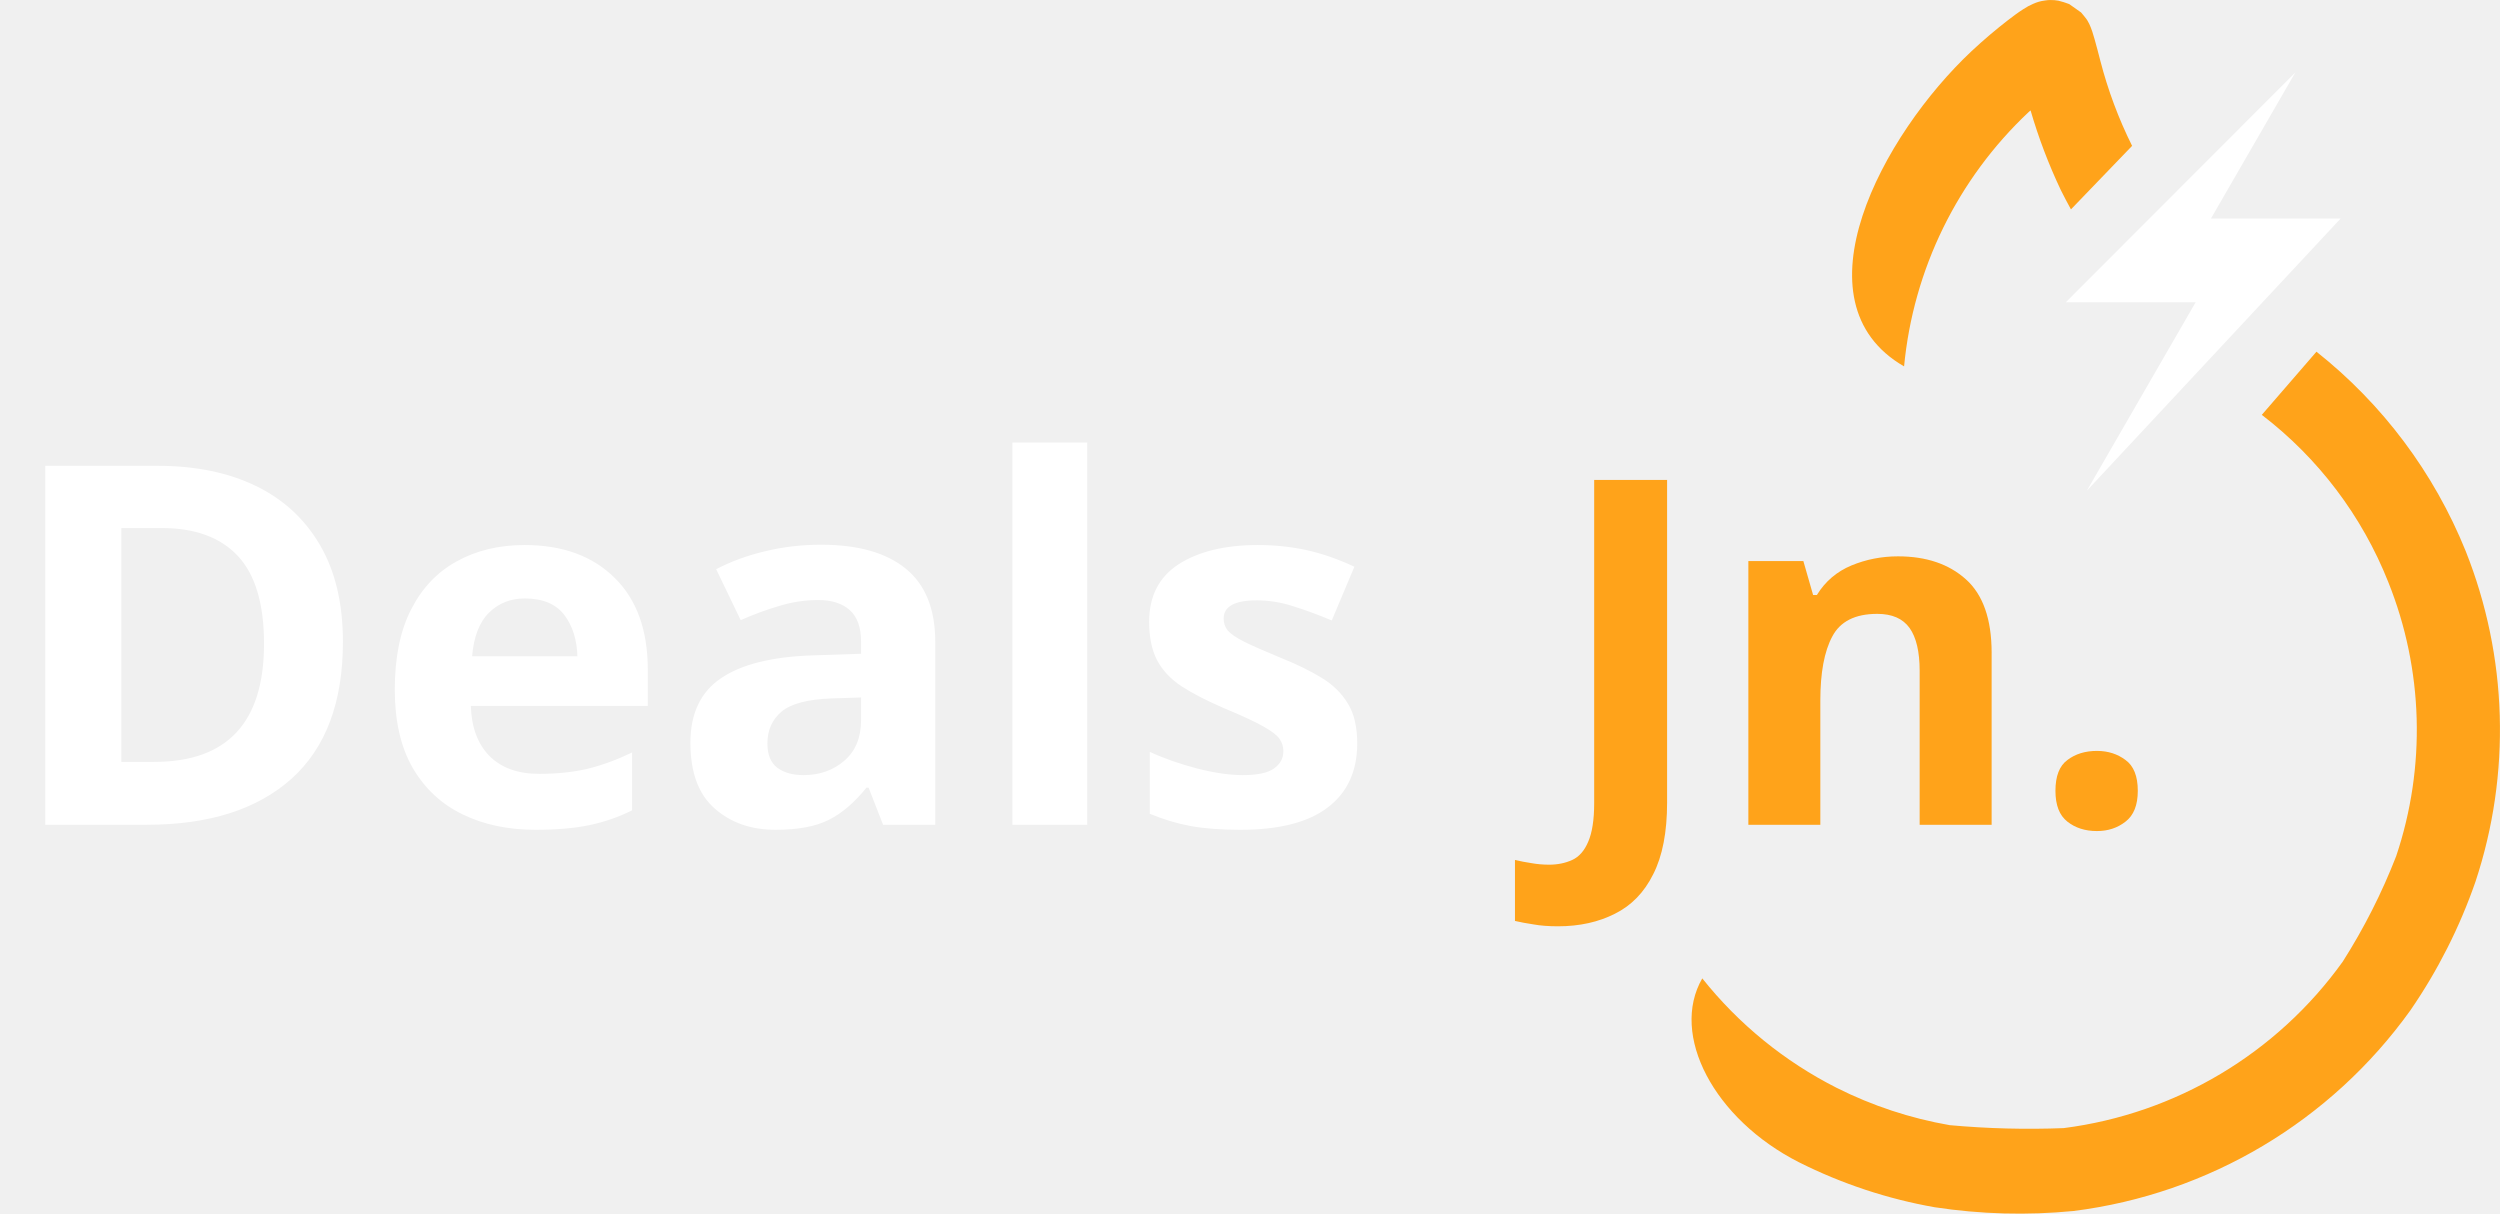
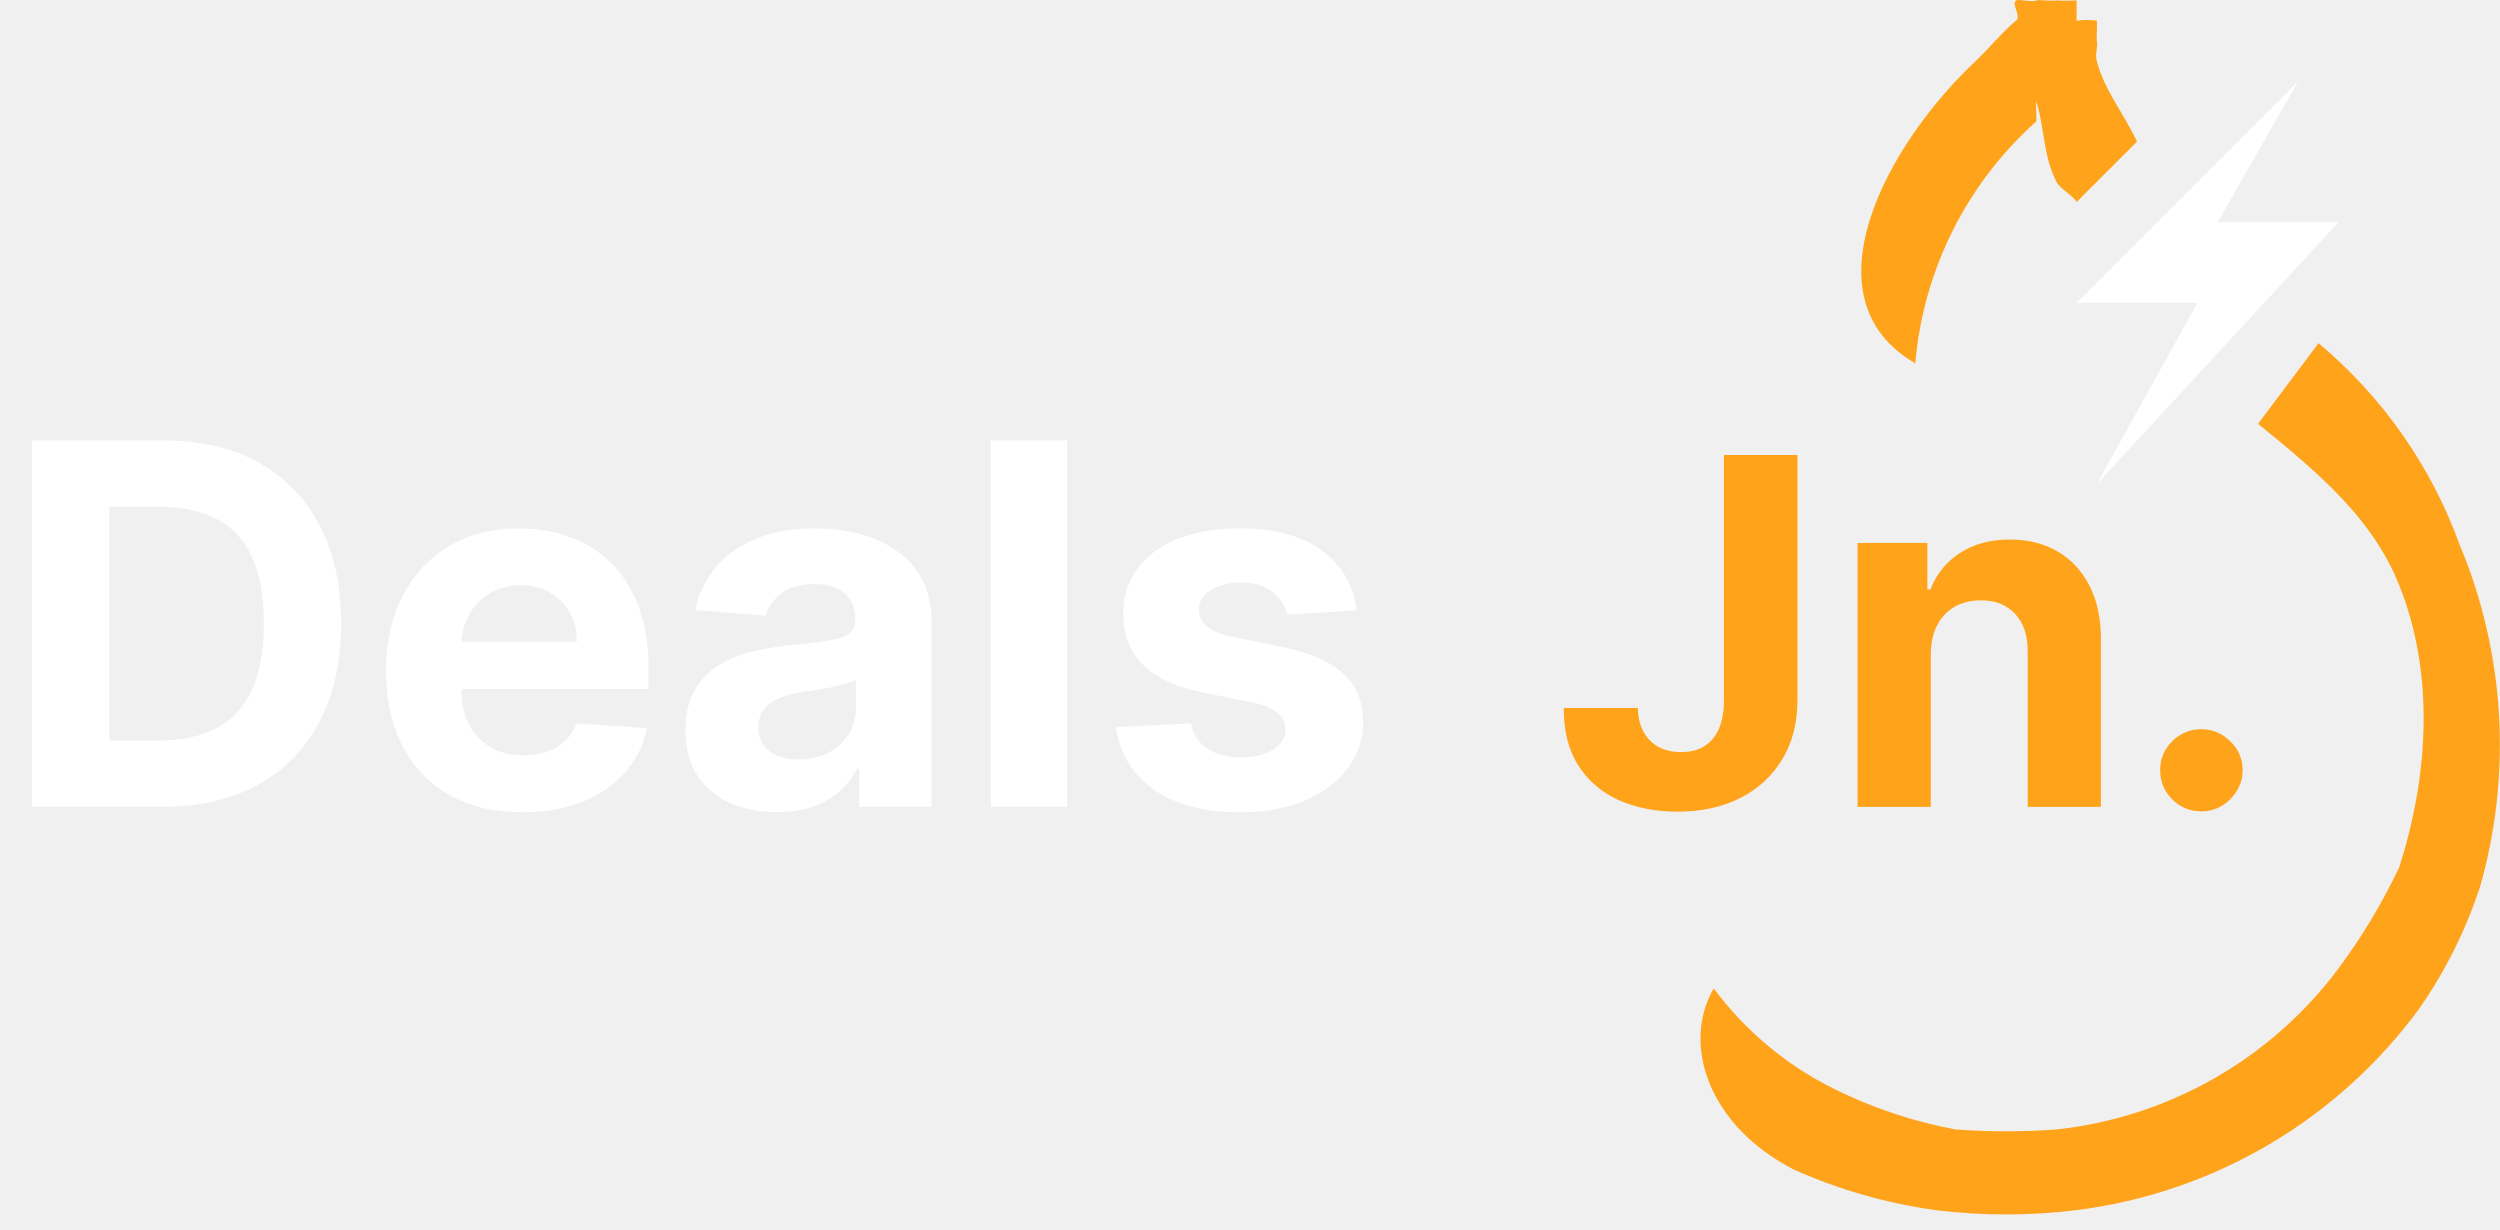
- <svg xmlns="http://www.w3.org/2000/svg" width="124.277" height="60.333" viewBox="0 0 124.277 60.333">
-   <g id="Group_748" data-name="Group 748" transform="translate(16886.338 1088.188)">
-     <path id="path1699" d="M-425.934,248.812a1.787,1.787,0,0,0-.281.027,1.932,1.932,0,0,0-.574.164,2.989,2.989,0,0,0-.481.259c-.259.164-.5.344-.776.556-.552.425-1.2.97-1.8,1.532-4.444,4.166-8.914,12.469-3.36,15.676a19.949,19.949,0,0,1,6.2-12.65c.029-.027.059-.047.088-.074a26.68,26.68,0,0,0,1.507,3.966c.161.323.329.638.5.953l3.04-3.158a21.7,21.7,0,0,1-1.582-4.24c-.1-.4-.2-.764-.281-1.055-.042-.144-.078-.269-.117-.388-.019-.061-.039-.115-.073-.2-.019-.044-.037-.093-.078-.181-.022-.044-.051-.1-.1-.183s-.3-.381-.305-.384-.589-.418-.591-.418a4.542,4.542,0,0,0-.537-.168,2.035,2.035,0,0,0-.4-.032Zm13.226,17.485-2.715,3.138a19.543,19.543,0,0,1,6.288,8.315,19.728,19.728,0,0,1,.391,13.624,30.114,30.114,0,0,1-2.655,5.241,20.237,20.237,0,0,1-13.873,8.276,43.605,43.605,0,0,1-5.663-.146,20.2,20.2,0,0,1-5.619-1.854,20.188,20.188,0,0,1-6.684-5.443c-1.619,2.806.581,6.994,4.8,9.138a24.543,24.543,0,0,0,6.75,2.239,27.843,27.843,0,0,0,6.911.186,24.355,24.355,0,0,0,16.738-9.971,26.721,26.721,0,0,0,3.238-6.4,24.019,24.019,0,0,0-.489-16.438,24.225,24.225,0,0,0-7.421-9.91Z" transform="translate(-16358.479 -1337)" fill="#ffa31a" />
-     <text id="text1703" transform="translate(-16886.338 -1047.188)" fill="#fff" font-size="25" font-family="Montserrat-Bold, Montserrat" font-weight="700">
-       <tspan x="0" y="0">Deals</tspan>
-     </text>
-     <text id="text1707" transform="translate(-16809.246 -1047.188)" fill="#ffa31a" font-size="24" font-family="Montserrat-Bold, Montserrat" font-weight="700">
-       <tspan x="0" y="0">Jn.</tspan>
-     </text>
-     <path id="path1709" d="M-417.189,251.748-428.6,263.174h6.454l-5.407,9.366,12.616-13.529h-6.447Z" transform="translate(-16355.046 -1336.335)" fill="#fff" />
-   </g>
+ <svg xmlns="http://www.w3.org/2000/svg" width="124" height="61" viewBox="0 0 124 61" fill="none">
+   <path d="M101.999 0.022C101.886 0.022 102.077 0.009 101.999 0.022C101.684 0.068 101.118 -0.029 100.999 0.022C100.765 0.122 100.128 -0.059 99.999 0.022C99.74 0.186 100.275 0.81 99.999 1.022C99.447 1.447 98.599 2.46 97.999 3.022C93.555 7.188 89.446 14.815 94.999 18.021C95.395 13.402 97.541 9.109 100.999 6.022C101.028 5.995 100.97 5.049 100.999 5.022C101.419 6.329 101.315 7.655 101.999 9.022C102.16 9.345 102.828 9.707 102.999 10.021L105.999 7.022C105.266 5.51 104.353 4.422 103.999 3.022C103.899 2.622 104.082 2.313 103.999 2.022C103.957 1.878 104.038 2.141 103.999 2.022C103.98 1.961 104.033 1.11 103.999 1.022C103.98 0.978 104.04 1.11 103.999 1.022C103.977 0.978 104.048 1.105 103.999 1.022C103.667 0.982 103.331 0.982 102.999 1.022V0.022C102.999 0.022 102.155 0.049 101.999 0.022C101.843 -0.005 102.109 0.019 101.999 0.022ZM114.999 17.021L111.999 21.021C115.099 23.54 117.681 25.735 118.999 29.021C120.738 33.352 120.491 38.389 118.999 43.022C118.165 44.782 117.16 46.457 115.999 48.022C114.342 50.247 112.243 52.106 109.834 53.482C107.425 54.859 104.758 55.723 101.999 56.022C100.335 56.143 98.664 56.143 96.999 56.022C94.917 55.634 92.898 54.961 90.999 54.022C88.63 52.856 86.573 51.142 84.999 49.022C83.38 51.828 84.777 55.877 88.999 58.022C91.227 59.013 93.584 59.687 95.999 60.022C98.324 60.309 100.675 60.309 102.999 60.022C106.364 59.598 109.607 58.493 112.53 56.774C115.453 55.054 117.995 52.757 119.999 50.022C121.282 48.176 122.293 46.155 122.999 44.022C124.609 38.406 124.256 32.41 121.999 27.021C120.59 23.129 118.174 19.679 114.999 17.021Z" fill="#FFA31A" />
+   <path d="M8.026 40.022H1.58V21.84H8.079C9.908 21.84 11.482 22.204 12.802 22.932C14.122 23.654 15.137 24.692 15.847 26.048C16.563 27.403 16.921 29.025 16.921 30.913C16.921 32.807 16.563 34.434 15.847 35.796C15.137 37.157 14.116 38.202 12.784 38.929C11.458 39.657 9.872 40.022 8.026 40.022ZM5.424 36.728H7.866C9.002 36.728 9.958 36.527 10.733 36.124C11.515 35.716 12.101 35.085 12.491 34.233C12.888 33.375 13.086 32.268 13.086 30.913C13.086 29.569 12.888 28.471 12.491 27.619C12.101 26.767 11.518 26.14 10.742 25.737C9.967 25.335 9.011 25.133 7.875 25.133H5.424V36.728ZM25.912 40.288C24.509 40.288 23.302 40.004 22.29 39.435C21.284 38.861 20.509 38.051 19.964 37.003C19.419 35.95 19.147 34.704 19.147 33.265C19.147 31.863 19.419 30.632 19.964 29.572C20.509 28.513 21.275 27.687 22.263 27.095C23.258 26.503 24.424 26.208 25.761 26.208C26.661 26.208 27.498 26.353 28.274 26.643C29.055 26.927 29.736 27.356 30.316 27.93C30.901 28.504 31.357 29.226 31.683 30.096C32.008 30.96 32.171 31.972 32.171 33.132V34.171H20.657V31.827H28.611C28.611 31.283 28.493 30.8 28.256 30.38C28.019 29.96 27.691 29.631 27.27 29.395C26.856 29.152 26.374 29.031 25.823 29.031C25.249 29.031 24.74 29.164 24.296 29.43C23.858 29.691 23.515 30.043 23.267 30.487C23.018 30.925 22.891 31.413 22.885 31.951V34.18C22.885 34.855 23.009 35.438 23.258 35.929C23.512 36.42 23.87 36.799 24.332 37.065C24.794 37.331 25.341 37.465 25.974 37.465C26.395 37.465 26.779 37.406 27.128 37.287C27.478 37.169 27.776 36.991 28.025 36.754C28.274 36.518 28.463 36.228 28.593 35.884L32.091 36.115C31.914 36.956 31.55 37.69 30.999 38.317C30.455 38.938 29.75 39.424 28.886 39.773C28.028 40.116 27.037 40.288 25.912 40.288ZM38.528 40.279C37.658 40.279 36.882 40.128 36.202 39.826C35.521 39.518 34.982 39.066 34.586 38.468C34.195 37.864 34 37.112 34 36.213C34 35.455 34.139 34.819 34.417 34.304C34.695 33.789 35.074 33.375 35.553 33.061C36.033 32.748 36.577 32.511 37.187 32.351C37.803 32.191 38.448 32.079 39.122 32.014C39.916 31.931 40.555 31.854 41.04 31.783C41.525 31.706 41.877 31.593 42.096 31.445C42.316 31.297 42.425 31.078 42.425 30.788V30.735C42.425 30.173 42.247 29.738 41.892 29.43C41.543 29.122 41.046 28.969 40.401 28.969C39.72 28.969 39.179 29.119 38.776 29.421C38.374 29.717 38.107 30.09 37.977 30.54L34.479 30.256C34.657 29.427 35.006 28.711 35.527 28.107C36.048 27.498 36.719 27.03 37.542 26.705C38.371 26.373 39.33 26.208 40.419 26.208C41.176 26.208 41.901 26.296 42.594 26.474C43.292 26.651 43.91 26.927 44.449 27.299C44.994 27.672 45.423 28.152 45.736 28.738C46.05 29.318 46.207 30.013 46.207 30.824V40.022H42.62V38.13H42.514C42.295 38.557 42.002 38.932 41.635 39.258C41.268 39.578 40.827 39.829 40.312 40.013C39.797 40.19 39.202 40.279 38.528 40.279ZM39.611 37.669C40.167 37.669 40.658 37.559 41.084 37.34C41.511 37.115 41.845 36.814 42.088 36.435C42.33 36.056 42.452 35.627 42.452 35.148V33.7C42.333 33.777 42.17 33.848 41.963 33.913C41.762 33.973 41.534 34.029 41.28 34.082C41.025 34.13 40.771 34.174 40.516 34.215C40.262 34.251 40.031 34.283 39.824 34.313C39.38 34.378 38.992 34.482 38.661 34.624C38.329 34.766 38.072 34.958 37.888 35.201C37.705 35.438 37.613 35.733 37.613 36.089C37.613 36.603 37.8 36.997 38.172 37.269C38.551 37.536 39.031 37.669 39.611 37.669ZM52.923 21.84V40.022H49.141V21.84H52.923ZM67.299 30.274L63.836 30.487C63.777 30.191 63.65 29.924 63.454 29.688C63.259 29.445 63.002 29.253 62.682 29.111C62.368 28.963 61.992 28.889 61.554 28.889C60.969 28.889 60.474 29.013 60.072 29.262C59.669 29.504 59.468 29.83 59.468 30.238C59.468 30.564 59.598 30.839 59.859 31.064C60.119 31.289 60.566 31.469 61.199 31.605L63.667 32.102C64.993 32.375 65.982 32.813 66.633 33.416C67.284 34.02 67.609 34.813 67.609 35.796C67.609 36.689 67.346 37.474 66.819 38.148C66.298 38.823 65.582 39.35 64.671 39.728C63.765 40.101 62.721 40.288 61.537 40.288C59.732 40.288 58.293 39.912 57.222 39.16C56.157 38.403 55.532 37.373 55.349 36.071L59.069 35.876C59.181 36.426 59.453 36.846 59.886 37.136C60.318 37.42 60.871 37.562 61.546 37.562C62.209 37.562 62.741 37.435 63.144 37.181C63.552 36.92 63.759 36.586 63.765 36.177C63.759 35.834 63.614 35.553 63.33 35.334C63.046 35.109 62.608 34.937 62.016 34.819L59.655 34.349C58.323 34.082 57.332 33.621 56.681 32.964C56.035 32.307 55.713 31.469 55.713 30.451C55.713 29.575 55.95 28.821 56.423 28.187C56.903 27.554 57.574 27.066 58.438 26.723C59.308 26.379 60.326 26.208 61.492 26.208C63.215 26.208 64.57 26.572 65.558 27.299C66.553 28.027 67.133 29.019 67.299 30.274Z" fill="white" />
+   <path d="M85.506 22.567H89.153V34.737C89.153 35.862 88.901 36.84 88.395 37.669C87.895 38.499 87.199 39.138 86.307 39.587C85.415 40.036 84.378 40.26 83.196 40.26C82.145 40.26 81.19 40.075 80.332 39.706C79.48 39.331 78.804 38.763 78.304 38.002C77.804 37.235 77.557 36.272 77.562 35.112H81.236C81.247 35.573 81.341 35.968 81.517 36.297C81.699 36.621 81.946 36.871 82.258 37.047C82.577 37.218 82.952 37.303 83.383 37.303C83.838 37.303 84.222 37.206 84.534 37.013C84.852 36.814 85.094 36.524 85.258 36.144C85.423 35.763 85.506 35.294 85.506 34.737V22.567ZM95.767 32.453V40.022H92.136V26.931H95.597V29.24H95.75C96.04 28.479 96.526 27.877 97.207 27.433C97.889 26.985 98.716 26.76 99.688 26.76C100.597 26.76 101.389 26.959 102.065 27.357C102.741 27.754 103.267 28.323 103.642 29.061C104.017 29.794 104.205 30.669 104.205 31.686V40.022H100.574V32.334C100.58 31.533 100.375 30.908 99.96 30.459C99.546 30.004 98.974 29.777 98.247 29.777C97.758 29.777 97.327 29.882 96.952 30.093C96.582 30.303 96.293 30.61 96.082 31.013C95.878 31.411 95.773 31.891 95.767 32.453ZM109.188 40.243C108.626 40.243 108.143 40.044 107.739 39.647C107.342 39.243 107.143 38.76 107.143 38.198C107.143 37.641 107.342 37.163 107.739 36.766C108.143 36.368 108.626 36.169 109.188 36.169C109.734 36.169 110.211 36.368 110.62 36.766C111.029 37.163 111.234 37.641 111.234 38.198C111.234 38.573 111.137 38.916 110.944 39.229C110.756 39.536 110.509 39.783 110.202 39.97C109.896 40.152 109.558 40.243 109.188 40.243Z" fill="#FFA31A" />
+   <path d="M113.994 4.021L102.994 15.021H108.994L103.994 24.021L115.994 11.021H109.994L113.994 4.021Z" fill="white" />
</svg>
